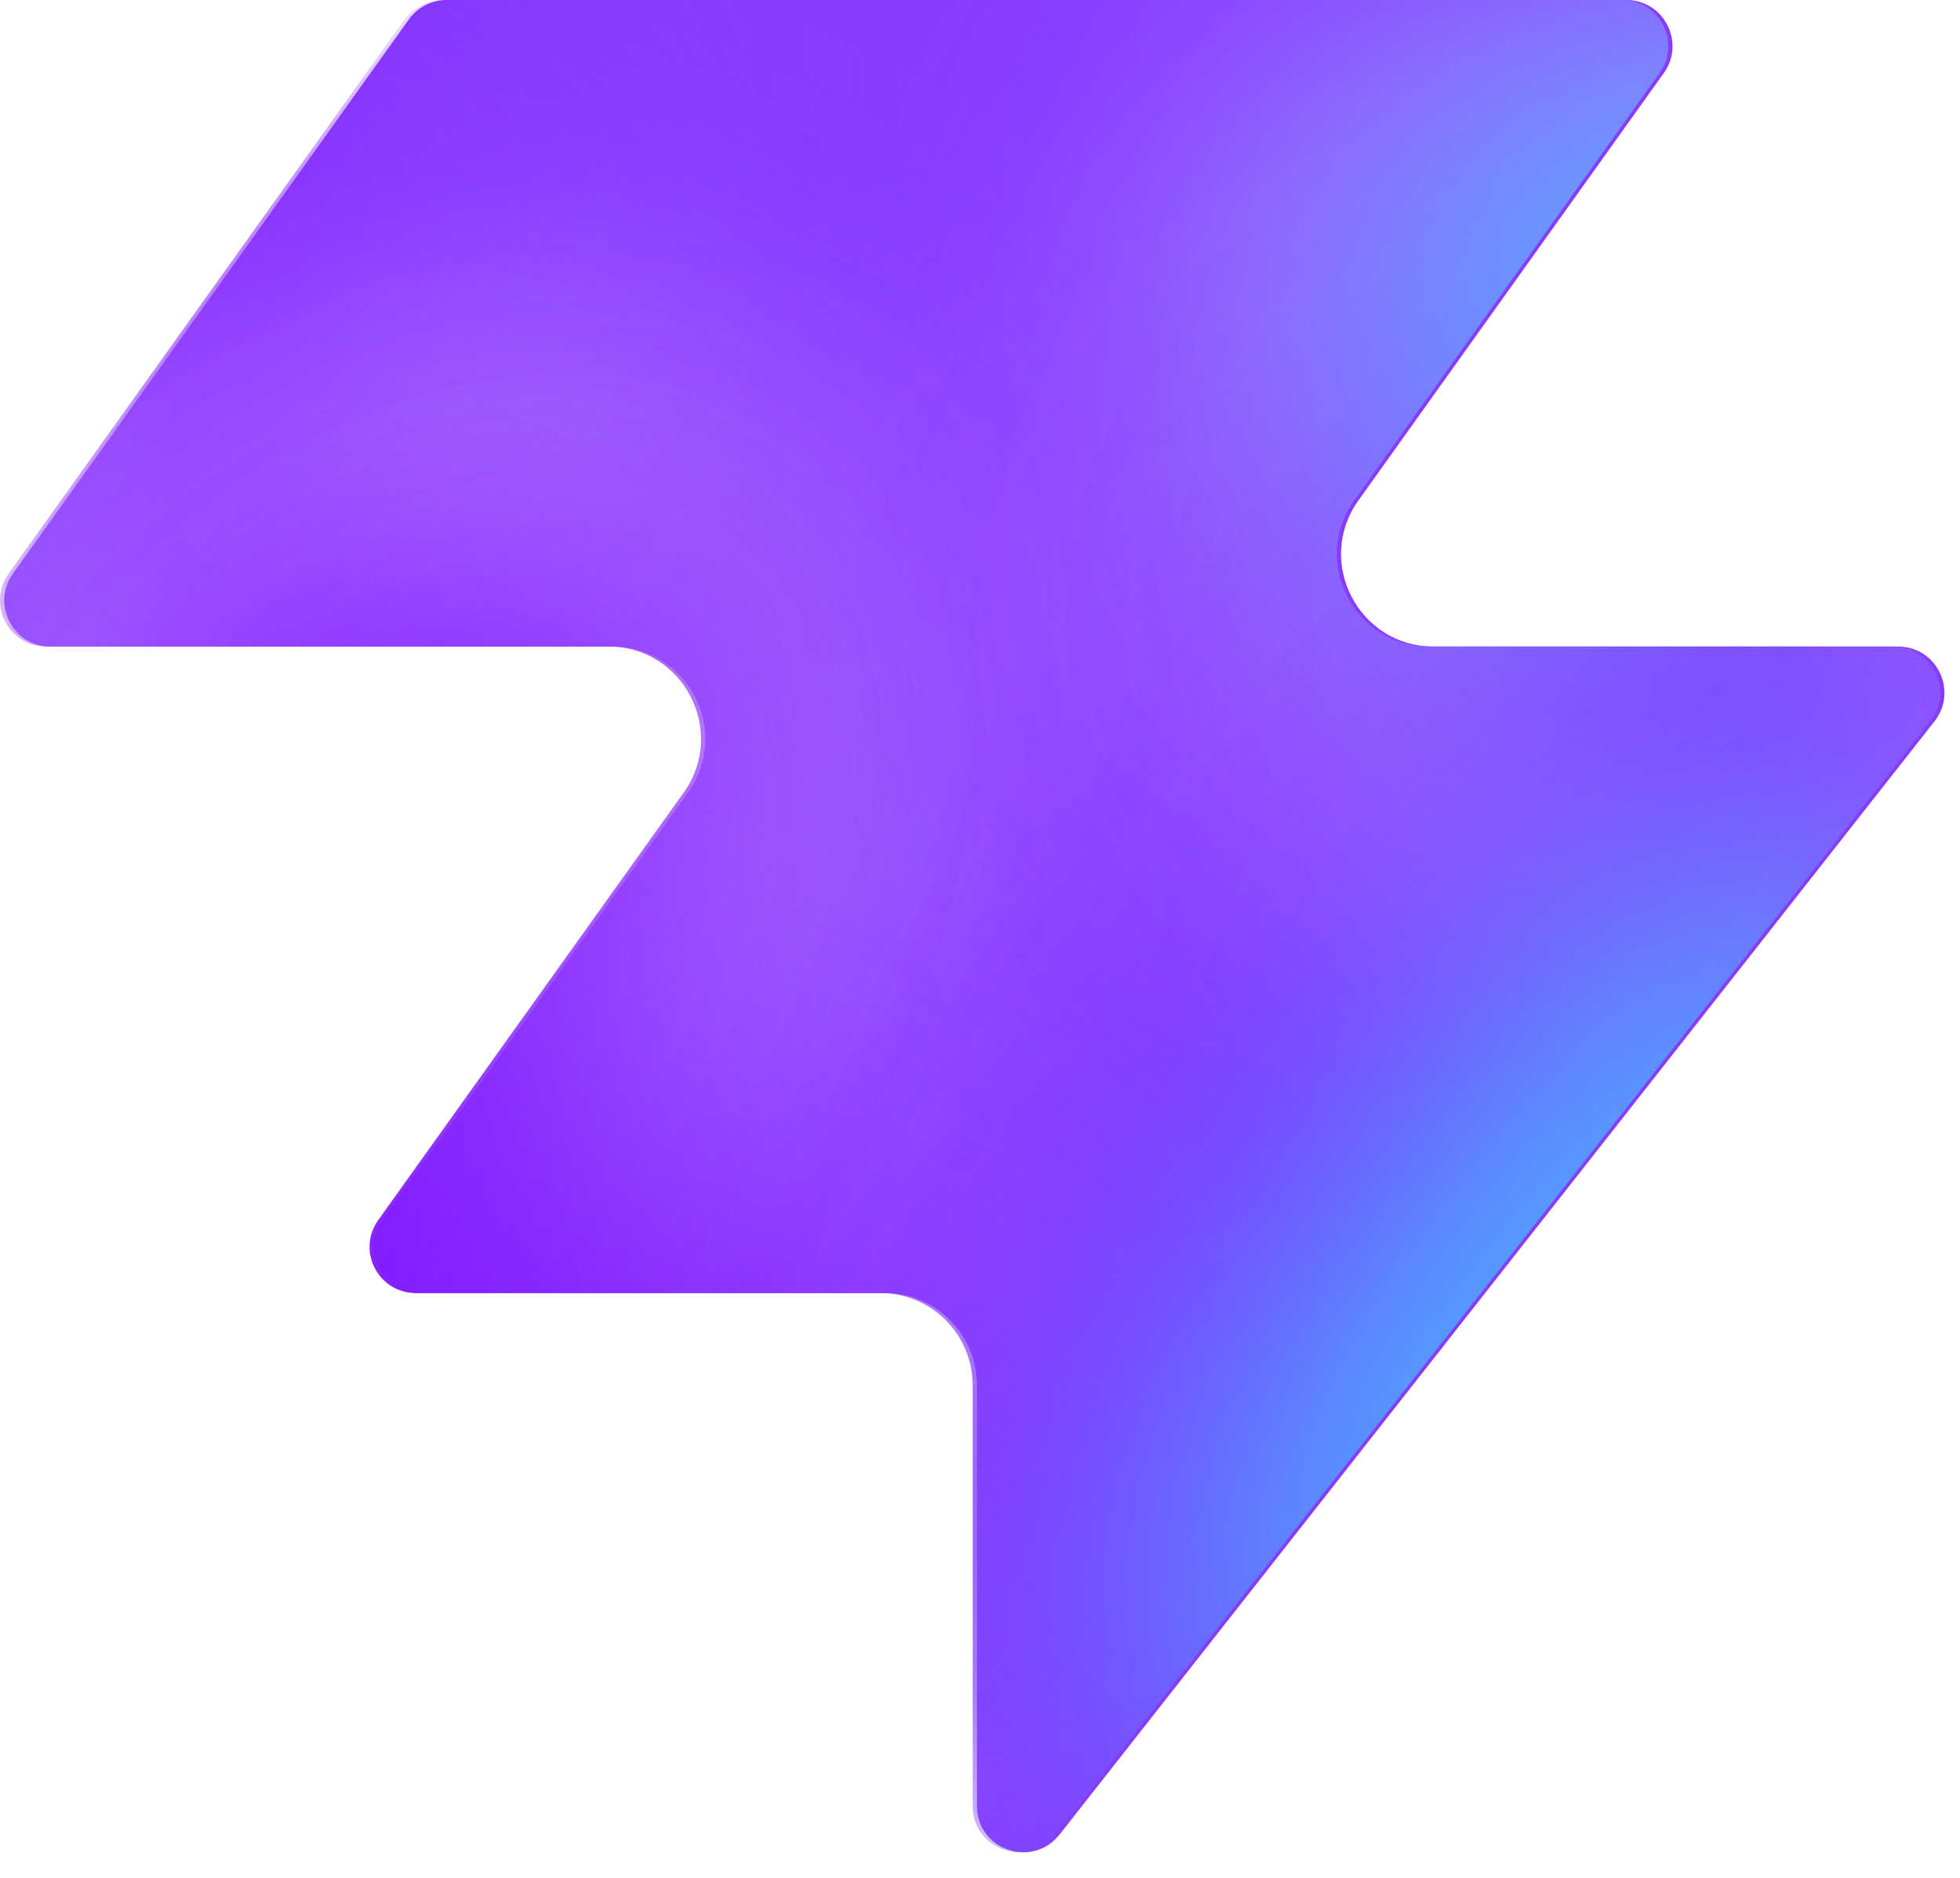
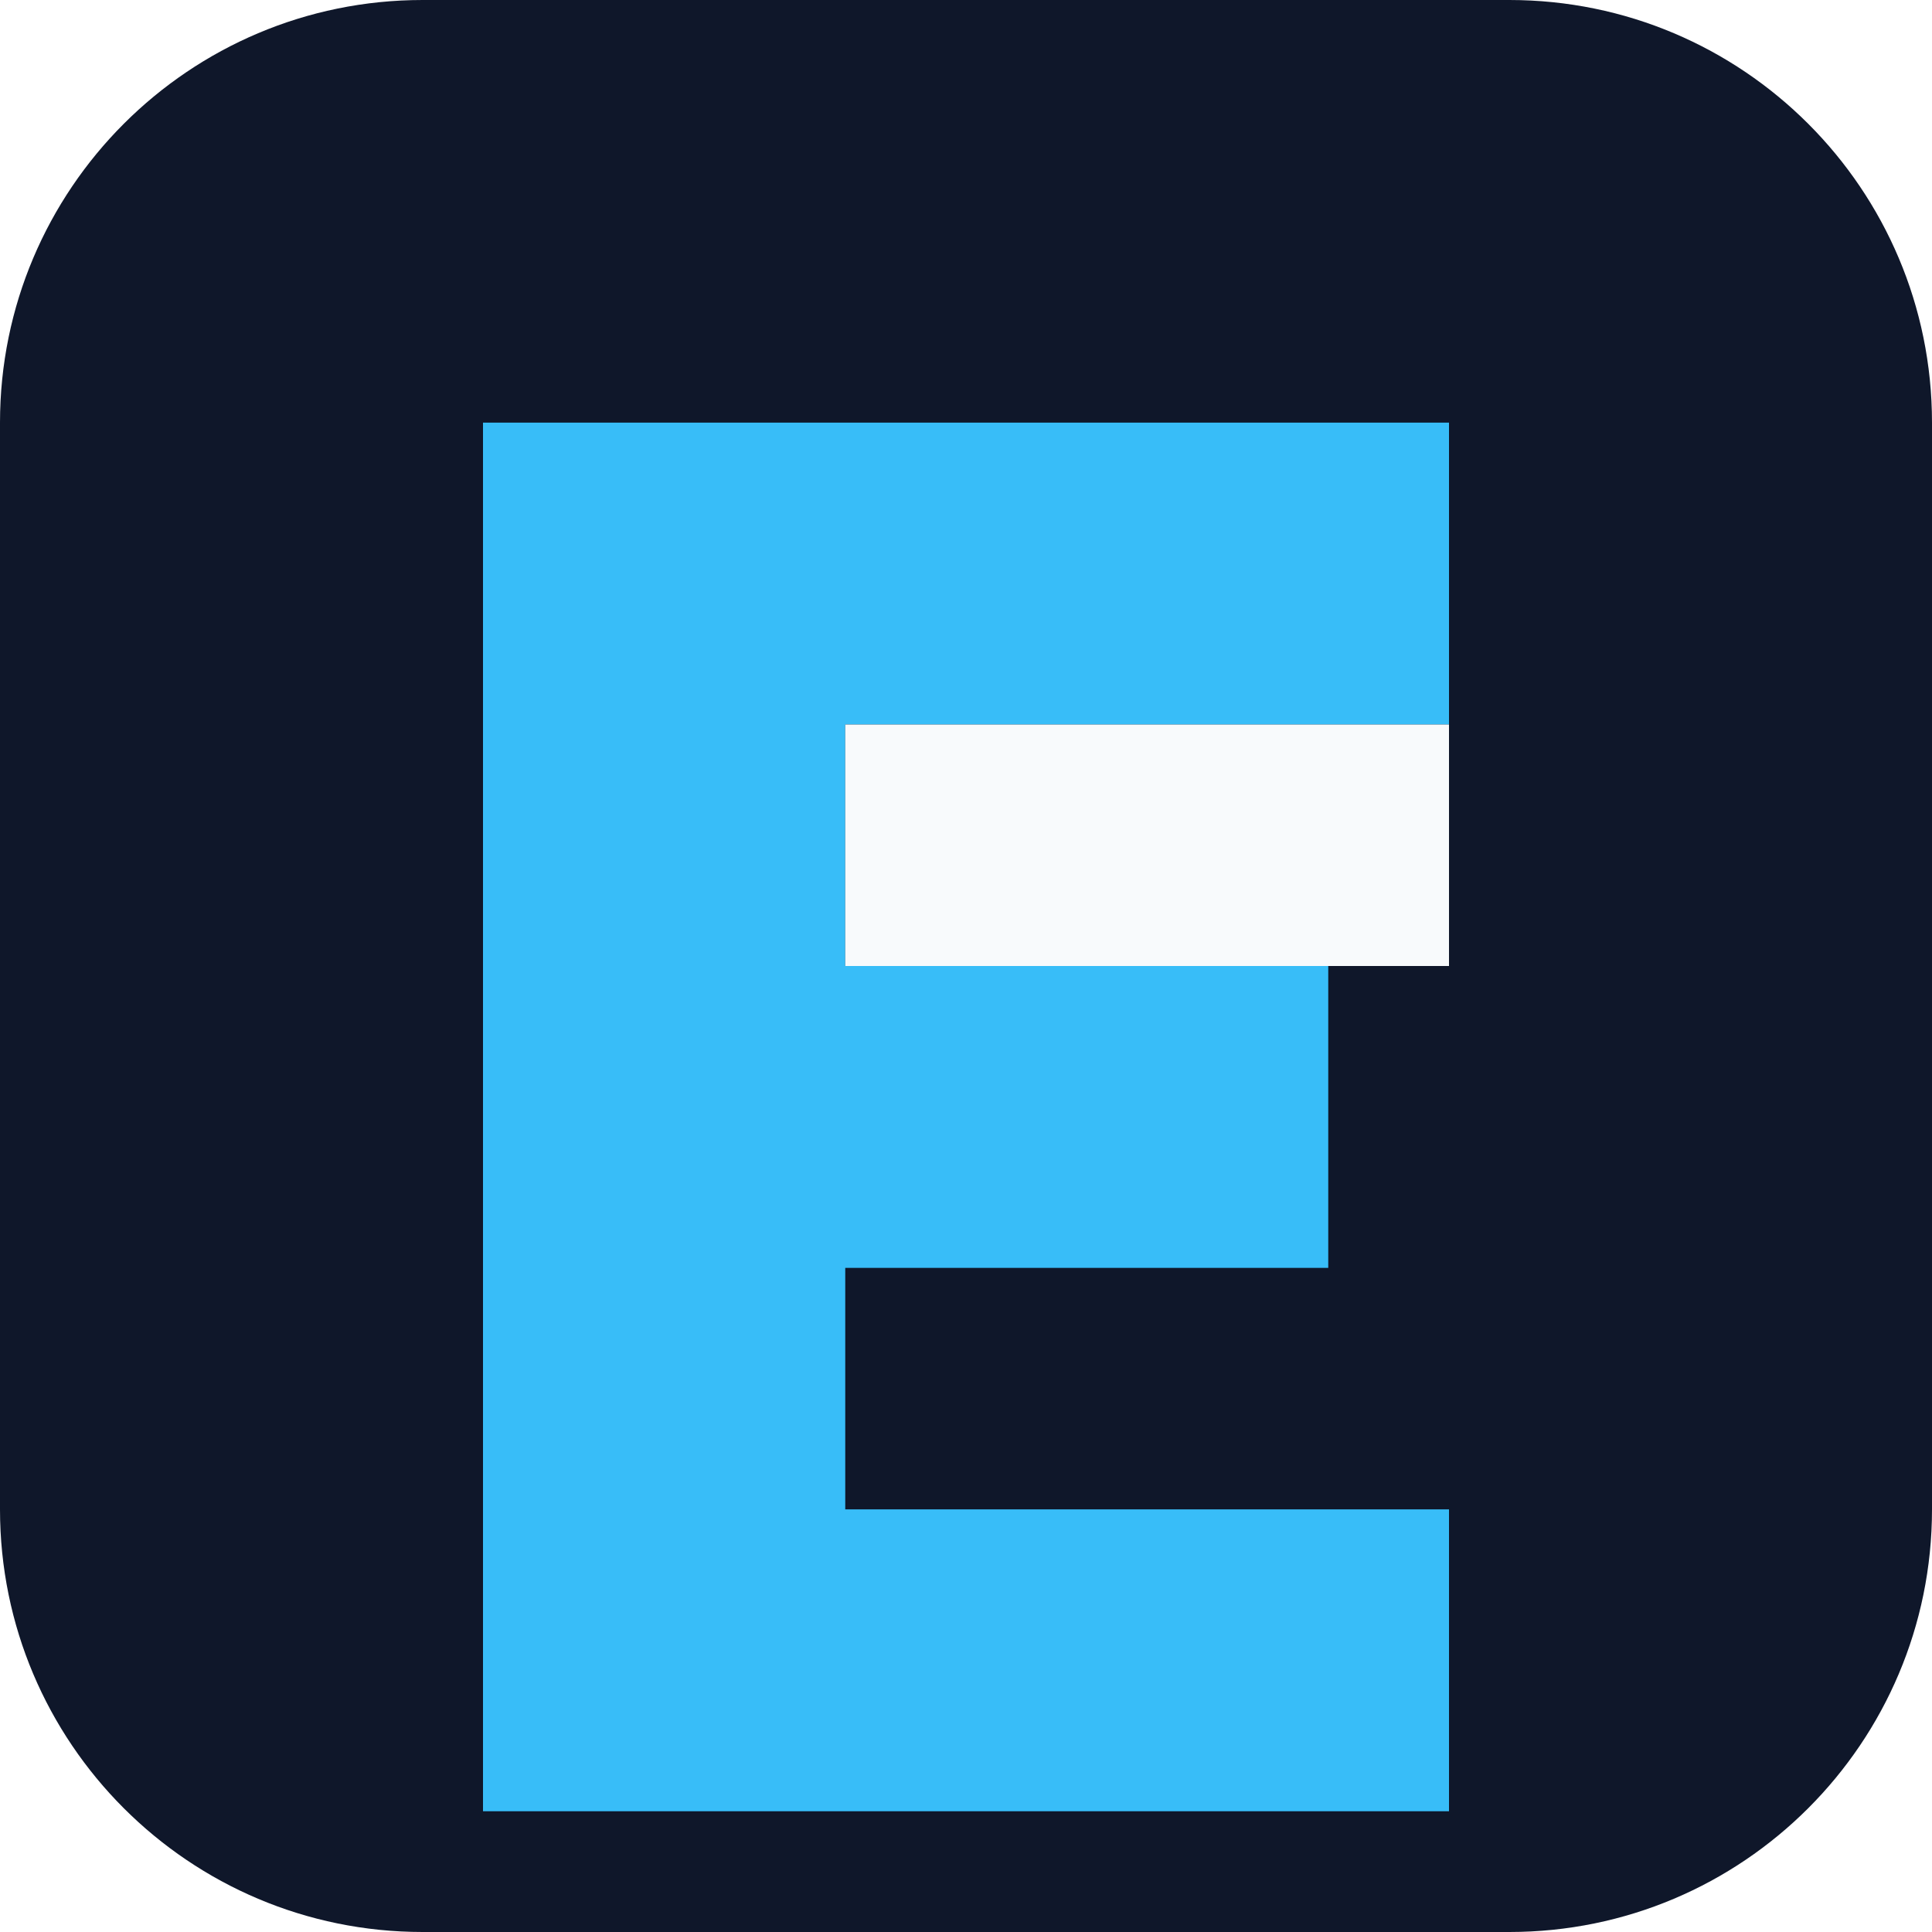
- <svg xmlns="http://www.w3.org/2000/svg" width="48" height="46" fill="none" viewBox="0 0 48 46">
-   <path fill="#863bff" d="M25.946 44.938c-.664.845-2.021.375-2.021-.698V33.937a2.26 2.26 0 0 0-2.262-2.262H10.287c-.92 0-1.456-1.04-.92-1.788l7.48-10.471c1.07-1.497 0-3.578-1.842-3.578H1.237c-.92 0-1.456-1.04-.92-1.788L10.013.474c.214-.297.556-.474.92-.474h28.894c.92 0 1.456 1.04.92 1.788l-7.48 10.471c-1.07 1.498 0 3.579 1.842 3.579h11.377c.943 0 1.473 1.088.89 1.83L25.947 44.94z" style="fill:#863bff;fill:color(display-p3 .525 .23 1);fill-opacity:1" />
-   <mask id="a" width="48" height="46" x="0" y="0" maskUnits="userSpaceOnUse" style="mask-type:alpha">
-     <path fill="#000" d="M25.842 44.938c-.664.844-2.021.375-2.021-.698V33.937a2.26 2.26 0 0 0-2.262-2.262H10.183c-.92 0-1.456-1.04-.92-1.788l7.48-10.471c1.07-1.498 0-3.579-1.842-3.579H1.133c-.92 0-1.456-1.04-.92-1.787L9.91.473c.214-.297.556-.474.92-.474h28.894c.92 0 1.456 1.04.92 1.788l-7.48 10.471c-1.07 1.498 0 3.578 1.842 3.578h11.377c.943 0 1.473 1.088.89 1.832L25.843 44.94z" style="fill:#000;fill-opacity:1" />
-   </mask>
-   <g mask="url(#a)">
-     <g filter="url(#b)">
-       <ellipse cx="5.508" cy="14.704" fill="#ede6ff" rx="5.508" ry="14.704" style="fill:#ede6ff;fill:color(display-p3 .927 .903 1);fill-opacity:1" transform="matrix(.00324 1 1 -.00324 -4.47 31.516)" />
-     </g>
-     <g filter="url(#c)">
-       <ellipse cx="10.399" cy="29.851" fill="#ede6ff" rx="10.399" ry="29.851" style="fill:#ede6ff;fill:color(display-p3 .927 .903 1);fill-opacity:1" transform="matrix(.00324 1 1 -.00324 -39.328 7.883)" />
-     </g>
-     <g filter="url(#d)">
-       <ellipse cx="5.508" cy="30.487" fill="#7e14ff" rx="5.508" ry="30.487" style="fill:#7e14ff;fill:color(display-p3 .492 .077 1);fill-opacity:1" transform="rotate(89.814 -25.913 -14.639)scale(1 -1)" />
-     </g>
-     <g filter="url(#e)">
-       <ellipse cx="5.508" cy="30.599" fill="#7e14ff" rx="5.508" ry="30.599" style="fill:#7e14ff;fill:color(display-p3 .492 .077 1);fill-opacity:1" transform="rotate(89.814 -32.644 -3.334)scale(1 -1)" />
-     </g>
-     <g filter="url(#f)">
-       <ellipse cx="5.508" cy="30.599" fill="#7e14ff" rx="5.508" ry="30.599" style="fill:#7e14ff;fill:color(display-p3 .492 .077 1);fill-opacity:1" transform="matrix(.00324 1 1 -.00324 -34.34 30.47)" />
-     </g>
-     <g filter="url(#g)">
-       <ellipse cx="14.072" cy="22.078" fill="#ede6ff" rx="14.072" ry="22.078" style="fill:#ede6ff;fill:color(display-p3 .927 .903 1);fill-opacity:1" transform="rotate(93.35 24.506 48.493)scale(-1 1)" />
-     </g>
-     <g filter="url(#h)">
-       <ellipse cx="3.47" cy="21.501" fill="#7e14ff" rx="3.47" ry="21.501" style="fill:#7e14ff;fill:color(display-p3 .492 .077 1);fill-opacity:1" transform="rotate(89.009 28.708 47.59)scale(-1 1)" />
-     </g>
-     <g filter="url(#i)">
-       <ellipse cx="3.47" cy="21.501" fill="#7e14ff" rx="3.47" ry="21.501" style="fill:#7e14ff;fill:color(display-p3 .492 .077 1);fill-opacity:1" transform="rotate(89.009 28.708 47.59)scale(-1 1)" />
-     </g>
-     <g filter="url(#j)">
-       <ellipse cx=".387" cy="8.972" fill="#7e14ff" rx="4.407" ry="29.108" style="fill:#7e14ff;fill:color(display-p3 .492 .077 1);fill-opacity:1" transform="rotate(39.51 .387 8.972)" />
-     </g>
-     <g filter="url(#k)">
-       <ellipse cx="47.523" cy="-6.092" fill="#7e14ff" rx="4.407" ry="29.108" style="fill:#7e14ff;fill:color(display-p3 .492 .077 1);fill-opacity:1" transform="rotate(37.892 47.523 -6.092)" />
-     </g>
-     <g filter="url(#l)">
-       <ellipse cx="41.412" cy="6.333" fill="#47bfff" rx="5.971" ry="9.665" style="fill:#47bfff;fill:color(display-p3 .28 .748 1);fill-opacity:1" transform="rotate(37.892 41.412 6.333)" />
-     </g>
-     <g filter="url(#m)">
-       <ellipse cx="-1.879" cy="38.332" fill="#7e14ff" rx="4.407" ry="29.108" style="fill:#7e14ff;fill:color(display-p3 .492 .077 1);fill-opacity:1" transform="rotate(37.892 -1.88 38.332)" />
-     </g>
-     <g filter="url(#n)">
-       <ellipse cx="-1.879" cy="38.332" fill="#7e14ff" rx="4.407" ry="29.108" style="fill:#7e14ff;fill:color(display-p3 .492 .077 1);fill-opacity:1" transform="rotate(37.892 -1.88 38.332)" />
-     </g>
-     <g filter="url(#o)">
-       <ellipse cx="35.651" cy="29.907" fill="#7e14ff" rx="4.407" ry="29.108" style="fill:#7e14ff;fill:color(display-p3 .492 .077 1);fill-opacity:1" transform="rotate(37.892 35.651 29.907)" />
-     </g>
-     <g filter="url(#p)">
-       <ellipse cx="38.418" cy="32.4" fill="#47bfff" rx="5.971" ry="15.297" style="fill:#47bfff;fill:color(display-p3 .28 .748 1);fill-opacity:1" transform="rotate(37.892 38.418 32.4)" />
-     </g>
-   </g>
-   <defs>
-     <filter id="b" width="60.045" height="41.654" x="-19.77" y="16.149" color-interpolation-filters="sRGB" filterUnits="userSpaceOnUse">
-       <feFlood flood-opacity="0" result="BackgroundImageFix" />
-       <feBlend in="SourceGraphic" in2="BackgroundImageFix" result="shape" />
-       <feGaussianBlur result="effect1_foregroundBlur_2002_17158" stdDeviation="7.659" />
-     </filter>
-     <filter id="c" width="90.34" height="51.437" x="-54.613" y="-7.533" color-interpolation-filters="sRGB" filterUnits="userSpaceOnUse">
-       <feFlood flood-opacity="0" result="BackgroundImageFix" />
-       <feBlend in="SourceGraphic" in2="BackgroundImageFix" result="shape" />
-       <feGaussianBlur result="effect1_foregroundBlur_2002_17158" stdDeviation="7.659" />
-     </filter>
-     <filter id="d" width="79.355" height="29.4" x="-49.64" y="2.03" color-interpolation-filters="sRGB" filterUnits="userSpaceOnUse">
-       <feFlood flood-opacity="0" result="BackgroundImageFix" />
-       <feBlend in="SourceGraphic" in2="BackgroundImageFix" result="shape" />
-       <feGaussianBlur result="effect1_foregroundBlur_2002_17158" stdDeviation="4.596" />
-     </filter>
-     <filter id="e" width="79.579" height="29.4" x="-45.045" y="20.029" color-interpolation-filters="sRGB" filterUnits="userSpaceOnUse">
-       <feFlood flood-opacity="0" result="BackgroundImageFix" />
-       <feBlend in="SourceGraphic" in2="BackgroundImageFix" result="shape" />
-       <feGaussianBlur result="effect1_foregroundBlur_2002_17158" stdDeviation="4.596" />
-     </filter>
-     <filter id="f" width="79.579" height="29.4" x="-43.513" y="21.178" color-interpolation-filters="sRGB" filterUnits="userSpaceOnUse">
-       <feFlood flood-opacity="0" result="BackgroundImageFix" />
-       <feBlend in="SourceGraphic" in2="BackgroundImageFix" result="shape" />
-       <feGaussianBlur result="effect1_foregroundBlur_2002_17158" stdDeviation="4.596" />
-     </filter>
-     <filter id="g" width="74.749" height="58.852" x="15.756" y="-17.901" color-interpolation-filters="sRGB" filterUnits="userSpaceOnUse">
-       <feFlood flood-opacity="0" result="BackgroundImageFix" />
-       <feBlend in="SourceGraphic" in2="BackgroundImageFix" result="shape" />
-       <feGaussianBlur result="effect1_foregroundBlur_2002_17158" stdDeviation="7.659" />
-     </filter>
-     <filter id="h" width="61.377" height="25.362" x="23.548" y="2.284" color-interpolation-filters="sRGB" filterUnits="userSpaceOnUse">
-       <feFlood flood-opacity="0" result="BackgroundImageFix" />
-       <feBlend in="SourceGraphic" in2="BackgroundImageFix" result="shape" />
-       <feGaussianBlur result="effect1_foregroundBlur_2002_17158" stdDeviation="4.596" />
-     </filter>
-     <filter id="i" width="61.377" height="25.362" x="23.548" y="2.284" color-interpolation-filters="sRGB" filterUnits="userSpaceOnUse">
-       <feFlood flood-opacity="0" result="BackgroundImageFix" />
-       <feBlend in="SourceGraphic" in2="BackgroundImageFix" result="shape" />
-       <feGaussianBlur result="effect1_foregroundBlur_2002_17158" stdDeviation="4.596" />
-     </filter>
-     <filter id="j" width="56.045" height="63.649" x="-27.636" y="-22.853" color-interpolation-filters="sRGB" filterUnits="userSpaceOnUse">
-       <feFlood flood-opacity="0" result="BackgroundImageFix" />
-       <feBlend in="SourceGraphic" in2="BackgroundImageFix" result="shape" />
-       <feGaussianBlur result="effect1_foregroundBlur_2002_17158" stdDeviation="4.596" />
-     </filter>
-     <filter id="k" width="54.814" height="64.646" x="20.116" y="-38.415" color-interpolation-filters="sRGB" filterUnits="userSpaceOnUse">
-       <feFlood flood-opacity="0" result="BackgroundImageFix" />
-       <feBlend in="SourceGraphic" in2="BackgroundImageFix" result="shape" />
-       <feGaussianBlur result="effect1_foregroundBlur_2002_17158" stdDeviation="4.596" />
-     </filter>
-     <filter id="l" width="33.541" height="35.313" x="24.641" y="-11.323" color-interpolation-filters="sRGB" filterUnits="userSpaceOnUse">
-       <feFlood flood-opacity="0" result="BackgroundImageFix" />
-       <feBlend in="SourceGraphic" in2="BackgroundImageFix" result="shape" />
-       <feGaussianBlur result="effect1_foregroundBlur_2002_17158" stdDeviation="4.596" />
-     </filter>
-     <filter id="m" width="54.814" height="64.646" x="-29.286" y="6.009" color-interpolation-filters="sRGB" filterUnits="userSpaceOnUse">
-       <feFlood flood-opacity="0" result="BackgroundImageFix" />
-       <feBlend in="SourceGraphic" in2="BackgroundImageFix" result="shape" />
-       <feGaussianBlur result="effect1_foregroundBlur_2002_17158" stdDeviation="4.596" />
-     </filter>
-     <filter id="n" width="54.814" height="64.646" x="-29.286" y="6.009" color-interpolation-filters="sRGB" filterUnits="userSpaceOnUse">
-       <feFlood flood-opacity="0" result="BackgroundImageFix" />
-       <feBlend in="SourceGraphic" in2="BackgroundImageFix" result="shape" />
-       <feGaussianBlur result="effect1_foregroundBlur_2002_17158" stdDeviation="4.596" />
-     </filter>
-     <filter id="o" width="54.814" height="64.646" x="8.244" y="-2.416" color-interpolation-filters="sRGB" filterUnits="userSpaceOnUse">
-       <feFlood flood-opacity="0" result="BackgroundImageFix" />
-       <feBlend in="SourceGraphic" in2="BackgroundImageFix" result="shape" />
-       <feGaussianBlur result="effect1_foregroundBlur_2002_17158" stdDeviation="4.596" />
-     </filter>
-     <filter id="p" width="39.409" height="43.623" x="18.713" y="10.588" color-interpolation-filters="sRGB" filterUnits="userSpaceOnUse">
-       <feFlood flood-opacity="0" result="BackgroundImageFix" />
-       <feBlend in="SourceGraphic" in2="BackgroundImageFix" result="shape" />
-       <feGaussianBlur result="effect1_foregroundBlur_2002_17158" stdDeviation="4.596" />
-     </filter>
-   </defs>
+ <svg xmlns="http://www.w3.org/2000/svg" viewBox="0 0 64 64">
+   <rect width="64" height="64" rx="14" fill="#0f172a" />
+   <path d="M16 14h32v10H28v8h16v10H28v8h20v10H16z" fill="#38bdf8" />
+   <path d="M28 24h20v8H28z" fill="#f8fafc" />
</svg>
